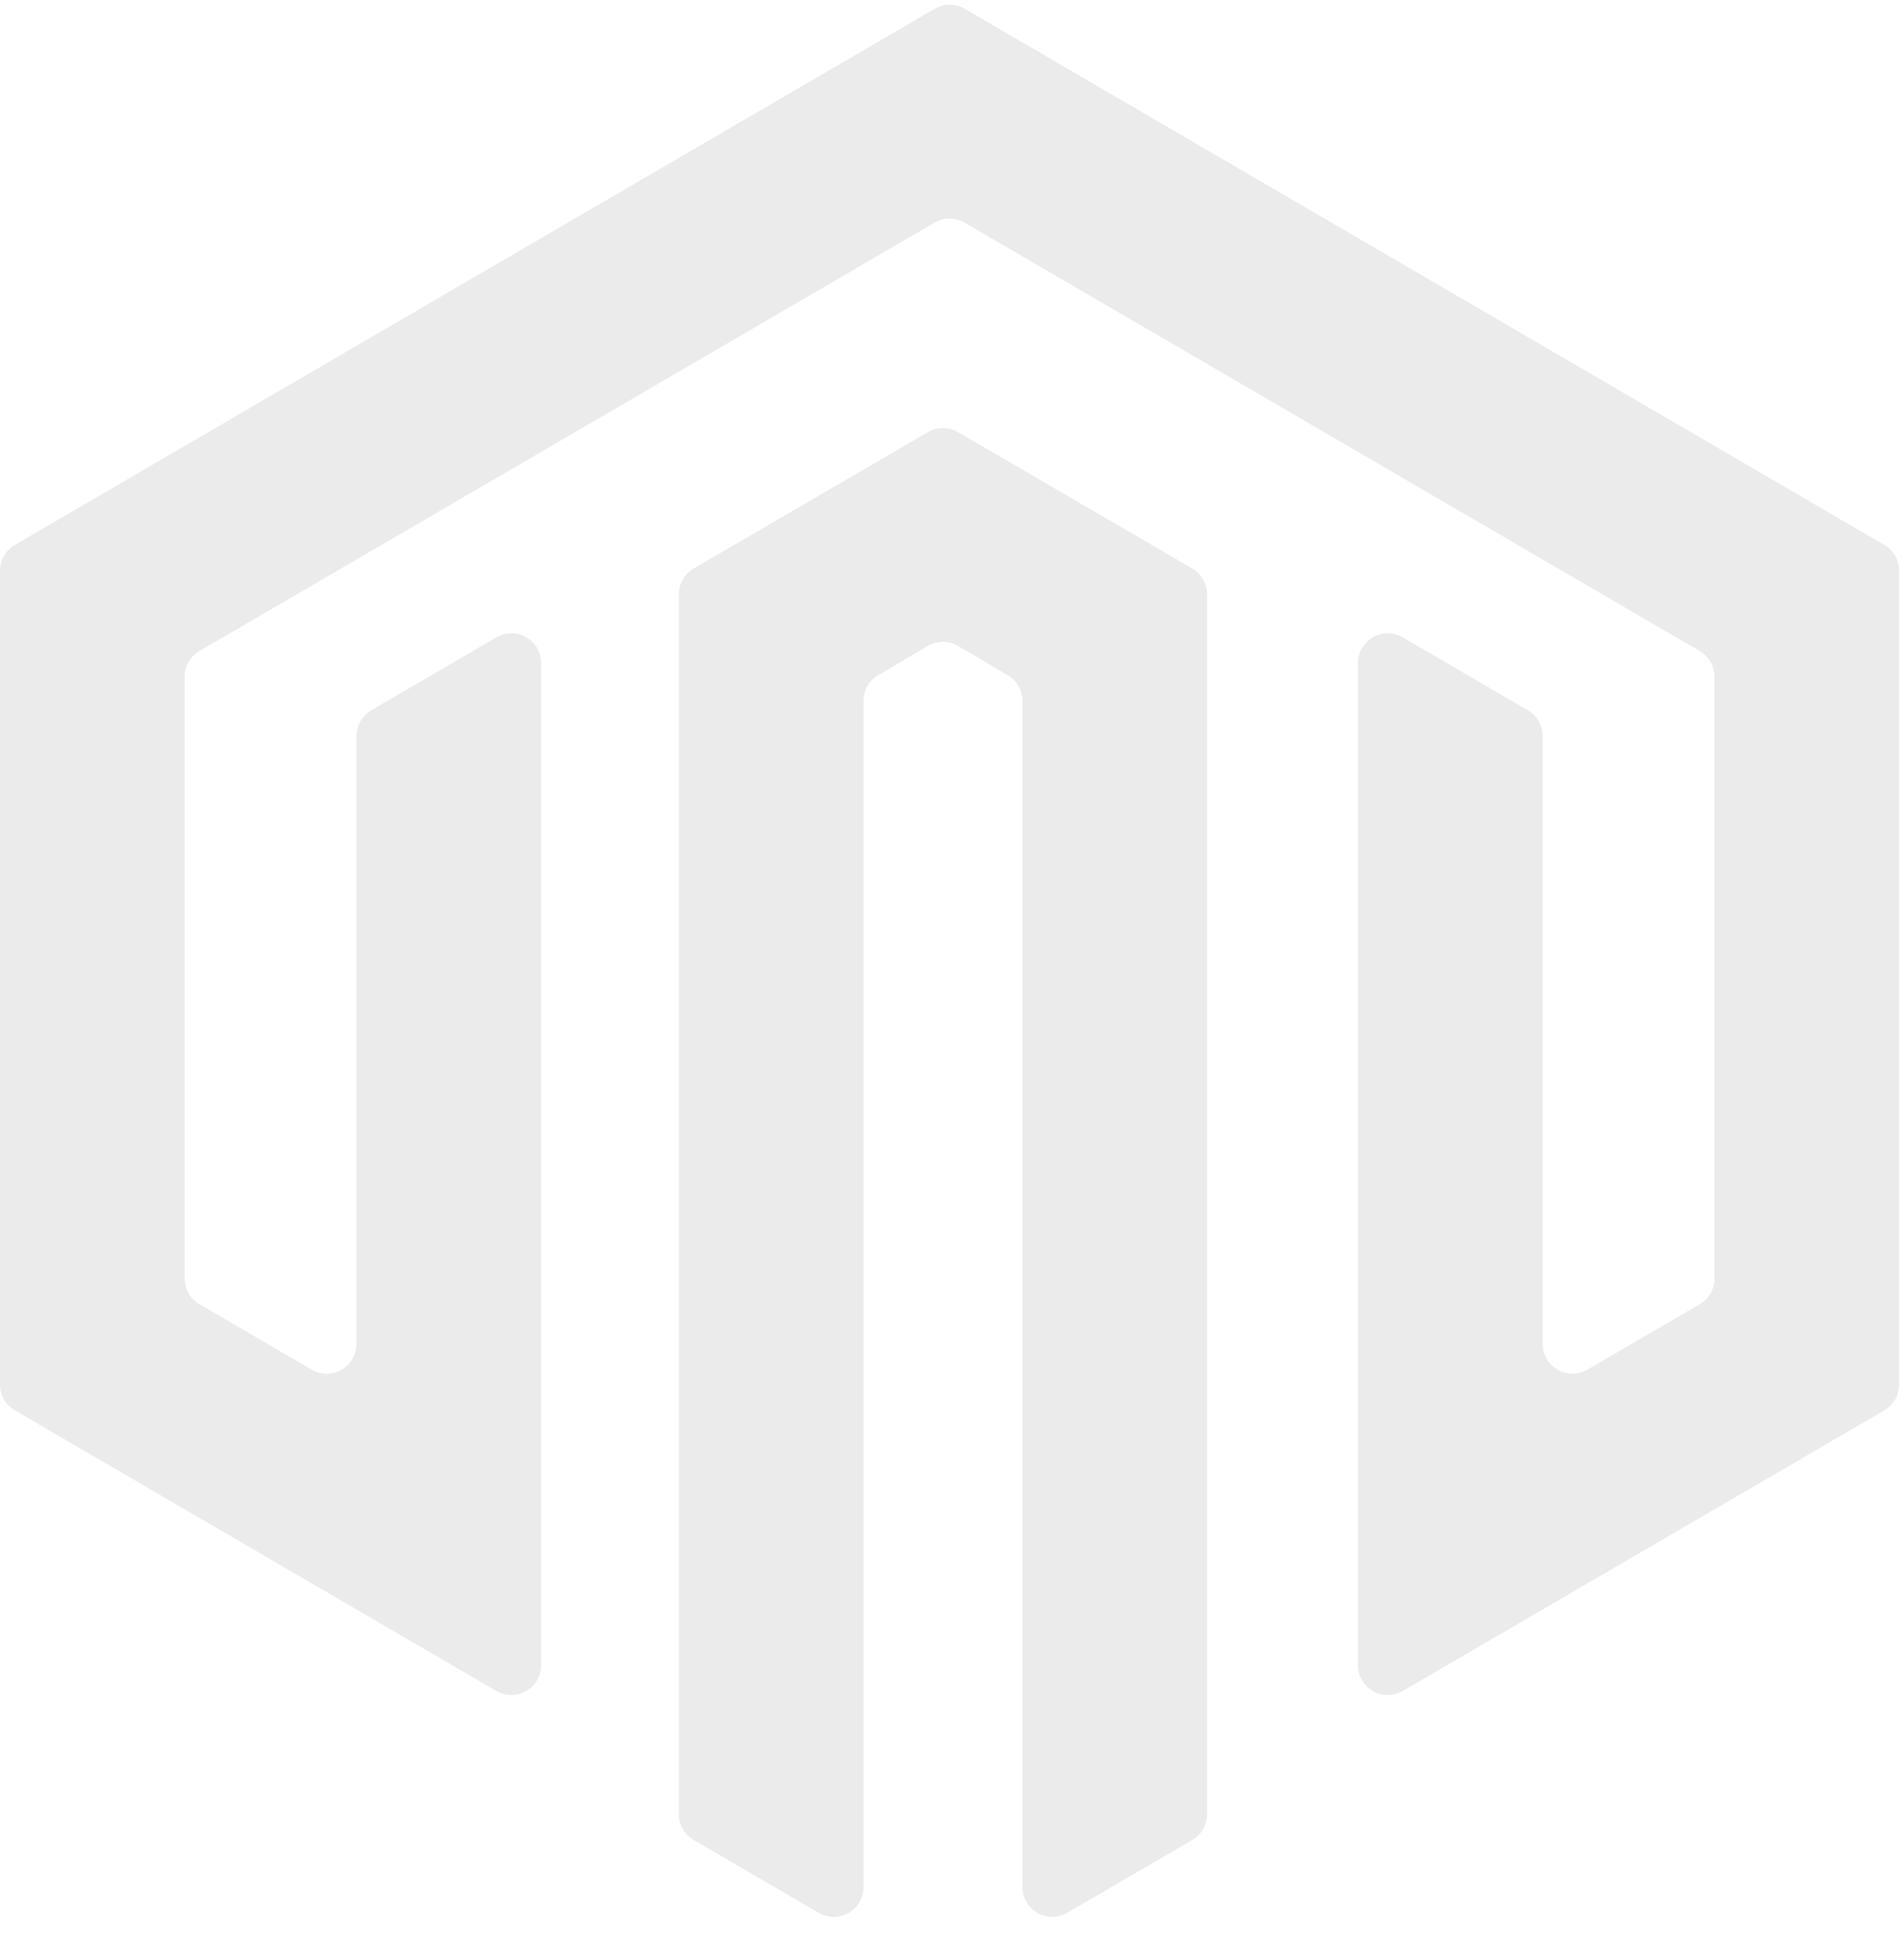
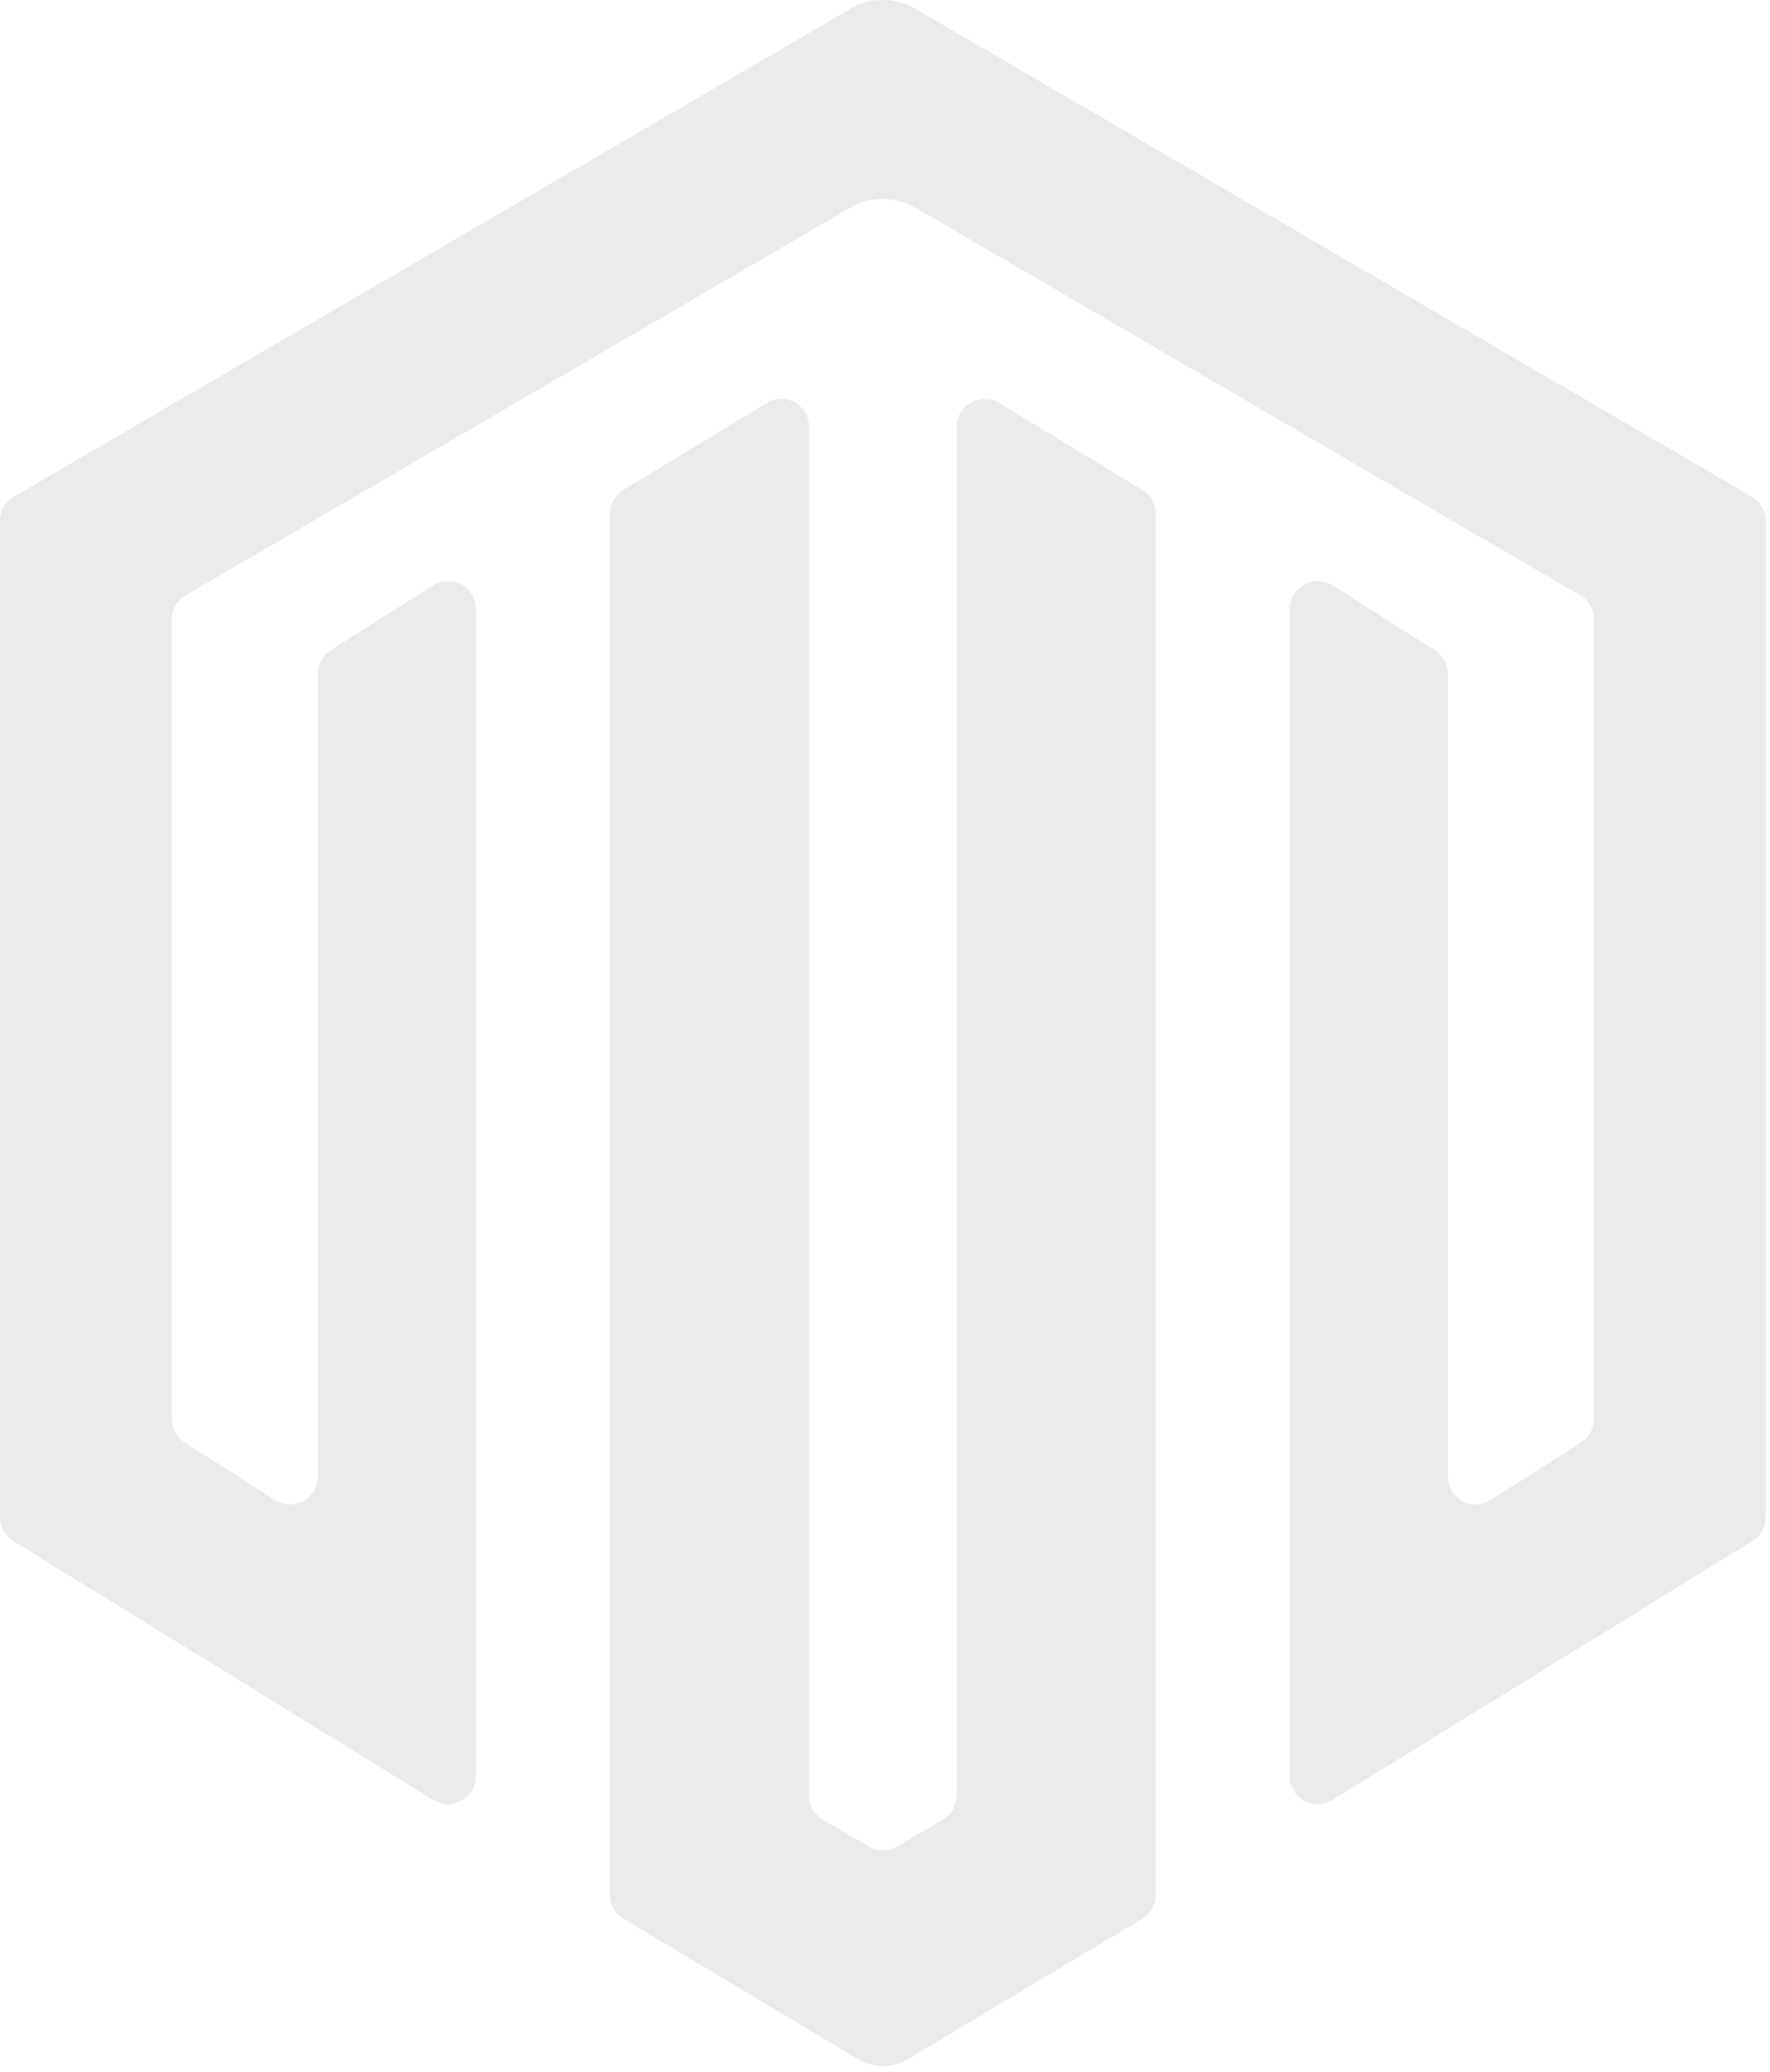
- <svg xmlns="http://www.w3.org/2000/svg" width="100%" height="100%" viewBox="0 0 259 264" version="1.1" xml:space="preserve" style="fill-rule:evenodd;clip-rule:evenodd;stroke-linejoin:round;stroke-miterlimit:2;">
-   <g transform="matrix(1,0,0,1,-398.994,-143.516)">
-     <g transform="matrix(1,0,0,-1,-271.839,1001.13)">
-       <path d="M801.185,769.711C799.914,770.461 798.335,770.461 797.063,769.711C795.121,768.565 792.23,766.86 790.31,765.727C789.073,764.997 788.315,763.669 788.315,762.233C788.315,744.528 788.315,630.507 788.315,600.817C788.315,599.365 787.538,598.024 786.279,597.3C785.02,596.577 783.471,596.582 782.216,597.313C776.682,600.539 768.848,605.105 765.201,607.231C763.954,607.958 763.188,609.292 763.188,610.735L763.188,776.743C763.188,778.187 763.955,779.522 765.203,780.248C771.498,783.914 790.753,795.126 797.083,798.812C798.345,799.546 799.904,799.546 801.165,798.812C807.496,795.126 826.751,783.914 833.046,780.248C834.293,779.522 835.061,778.187 835.061,776.743C835.061,757.822 835.061,629.652 835.061,610.735C835.061,609.292 834.294,607.958 833.047,607.231C829.4,605.105 821.566,600.539 816.032,597.313C814.778,596.582 813.228,596.577 811.969,597.3C810.71,598.024 809.934,599.365 809.934,600.817C809.934,630.507 809.934,744.528 809.934,762.233C809.934,763.669 809.175,764.997 807.939,765.727C806.018,766.86 803.127,768.565 801.185,769.711ZM802.062,827.313C800.8,828.049 799.239,828.049 797.977,827.313C784.731,819.592 711.131,776.691 697.973,769.022C696.727,768.295 695.96,766.961 695.96,765.518C695.96,753.216 695.96,695.933 695.96,683.632C695.96,682.189 696.727,680.854 697.973,680.128C701.327,678.172 708.188,674.173 713.232,671.233C714.486,670.502 716.036,670.497 717.295,671.22C718.554,671.944 719.331,673.285 719.331,674.737C719.331,693.828 719.331,745.823 719.331,757.457C719.331,758.901 720.097,760.235 721.344,760.962C724.991,763.088 732.825,767.654 738.359,770.88C739.613,771.611 741.163,771.616 742.422,770.893C743.681,770.169 744.458,768.828 744.458,767.376C744.458,742.101 744.458,656.281 744.458,631.006C744.458,629.554 743.681,628.212 742.422,627.489C741.163,626.766 739.613,626.77 738.359,627.502C722.828,636.555 682.341,660.156 672.846,665.69C671.6,666.417 670.833,667.751 670.833,669.194C670.833,684.028 670.833,765.122 670.833,779.955C670.833,781.398 671.599,782.732 672.846,783.459C687.91,792.241 782.828,847.576 797.997,856.419C799.259,857.155 800.82,857.155 802.083,856.418C817.248,847.575 912.135,792.241 927.194,783.459C928.44,782.732 929.207,781.398 929.207,779.956C929.207,765.123 929.207,684.028 929.207,669.194C929.207,667.751 928.44,666.417 927.193,665.69C917.699,660.156 877.212,636.555 861.681,627.502C860.426,626.77 858.876,626.766 857.617,627.489C856.358,628.212 855.582,629.554 855.582,631.006C855.582,656.281 855.582,742.101 855.582,767.376C855.582,768.828 856.358,770.169 857.617,770.893C858.876,771.616 860.426,771.611 861.681,770.88C867.215,767.654 875.049,763.088 878.696,760.962C879.942,760.235 880.709,758.901 880.709,757.457L880.709,674.737C880.709,673.285 881.485,671.944 882.744,671.22C884.003,670.497 885.553,670.502 886.808,671.233C891.852,674.173 898.712,678.172 902.066,680.128C903.313,680.854 904.08,682.189 904.08,683.632C904.08,695.933 904.08,753.216 904.08,765.518C904.08,766.961 903.313,768.295 902.066,769.022C888.909,776.691 815.309,819.592 802.062,827.313Z" style="fill:rgb(235,235,235);" />
+ <svg xmlns="http://www.w3.org/2000/svg" width="100%" height="100%" viewBox="0 0 259 303" version="1.1" xml:space="preserve" style="fill-rule:evenodd;clip-rule:evenodd;stroke-linejoin:round;stroke-miterlimit:2;">
+   <g transform="matrix(1,0,0,1,-92.7316,-896.804)">
+     <g transform="matrix(1,0,0,1,-577.206,385.249)">
+       <path d="M801.185,781.711L807.939,777.727C809.175,776.997 809.934,775.669 809.934,774.233L809.934,573.958C809.934,572.493 810.723,571.143 811.999,570.424C813.275,569.705 814.839,569.73 816.092,570.489L837.107,583.221C838.32,583.956 839.061,585.271 839.061,586.69L839.061,788.777C839.061,790.202 838.312,791.523 837.089,792.256L802.863,812.76C800.561,814.139 797.687,814.139 795.386,812.76L761.159,792.256C759.936,791.523 759.188,790.202 759.188,788.777L759.188,586.69C759.188,585.271 759.929,583.956 761.142,583.221L782.157,570.489C783.409,569.73 784.974,569.705 786.249,570.424C787.525,571.143 788.315,572.493 788.315,573.958L788.315,774.233C788.315,775.669 789.073,776.997 790.31,777.727L797.063,781.711C798.335,782.461 799.914,782.461 801.185,781.711ZM803.894,541.948C800.946,540.23 797.302,540.23 794.354,541.948L697.078,598.65C695.831,599.377 695.064,600.711 695.064,602.154L695.064,719.146C695.064,720.532 695.772,721.821 696.94,722.566L710.199,731.018C711.448,731.814 713.031,731.867 714.329,731.154C715.628,730.442 716.435,729.079 716.435,727.598L716.435,610.116C716.435,608.726 717.147,607.433 718.321,606.689L733.336,597.18C734.585,596.389 736.166,596.34 737.462,597.053C738.757,597.766 739.562,599.128 739.562,600.607L739.562,771.46C739.562,772.93 738.767,774.285 737.483,775.002C736.2,775.718 734.629,775.684 733.378,774.913L671.865,736.996C670.667,736.258 669.937,734.951 669.937,733.543L669.937,587.717C669.937,586.274 670.704,584.939 671.951,584.213L794.372,512.844C797.321,511.125 800.967,511.125 803.915,512.844L926.298,584.212C927.545,584.939 928.311,586.273 928.311,587.716L928.311,733.543C928.311,734.951 927.582,736.258 926.383,736.996L864.871,774.913C863.619,775.684 862.049,775.718 860.765,775.002C859.482,774.285 858.686,772.93 858.686,771.46L858.686,600.607C858.686,599.128 859.491,597.766 860.787,597.053C862.082,596.34 863.663,596.389 864.913,597.18L879.928,606.689C881.102,607.433 881.813,608.726 881.813,610.116L881.813,727.598C881.813,729.079 882.621,730.442 883.919,731.154C885.218,731.867 886.801,731.814 888.05,731.018L901.308,722.566C902.477,721.821 903.184,720.532 903.184,719.146L903.184,602.154C903.184,600.711 902.417,599.377 901.171,598.65L803.894,541.948Z" style="fill:rgb(235,235,235);" />
    </g>
  </g>
</svg>
